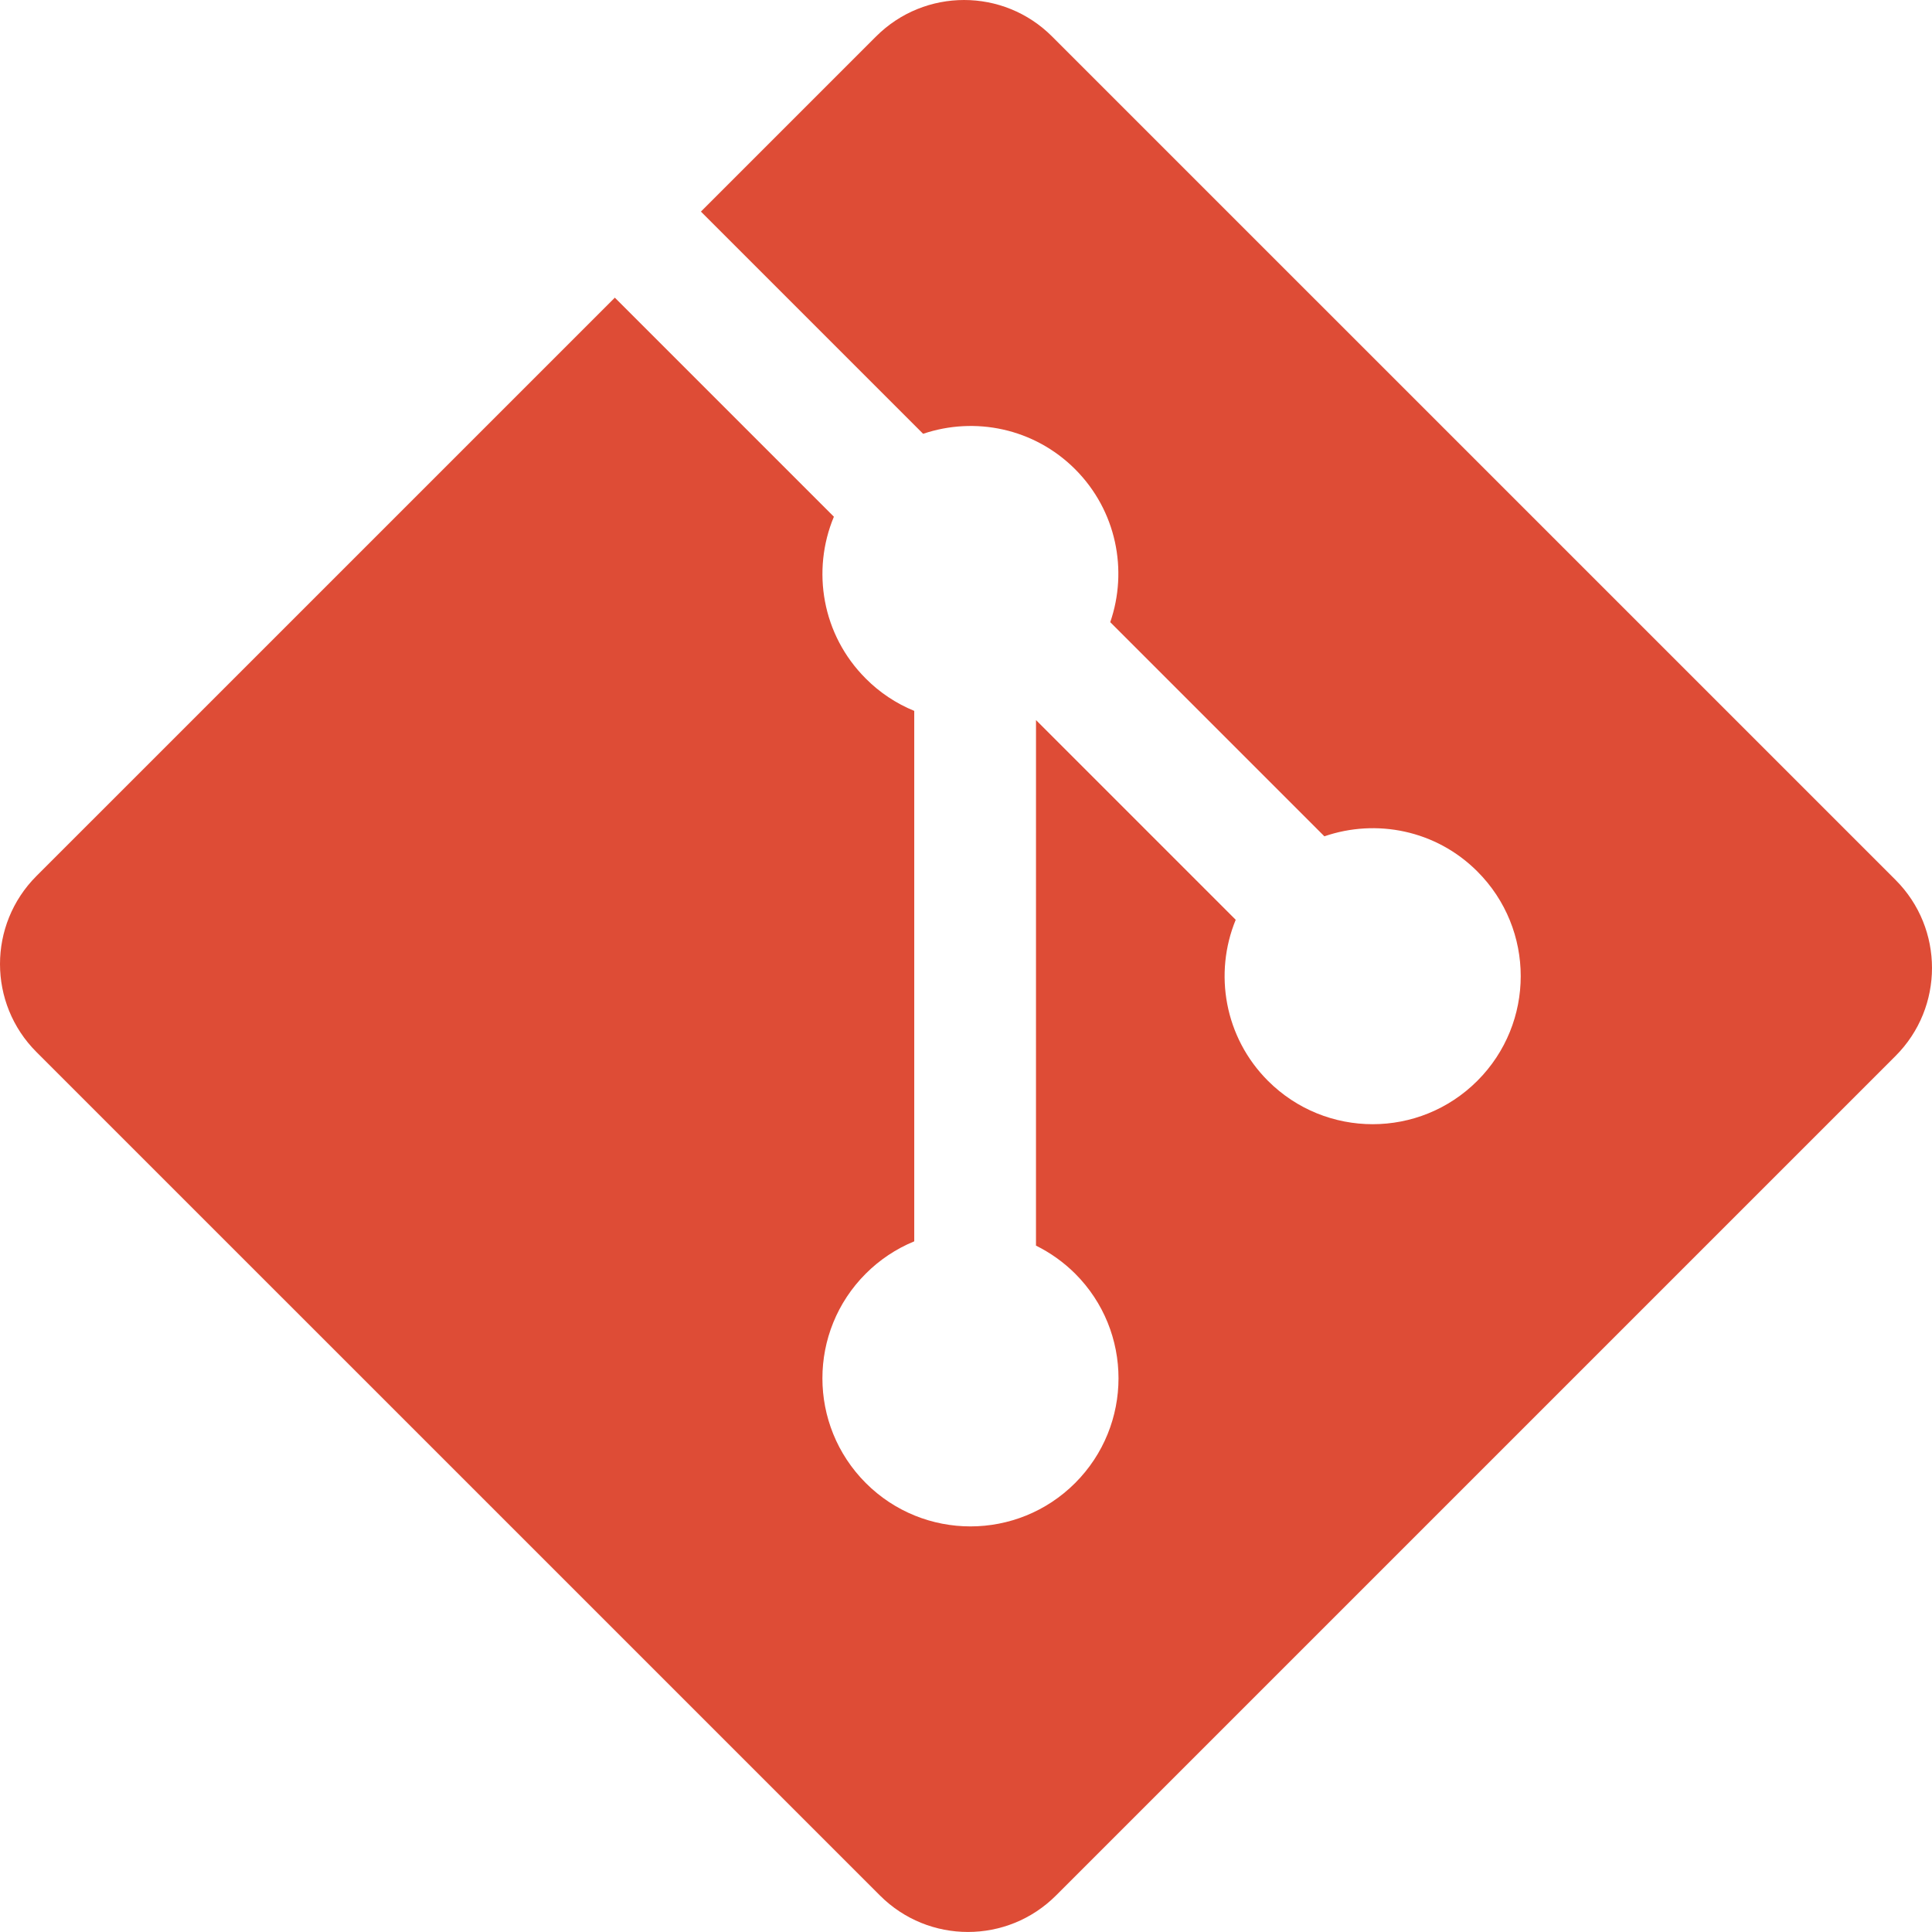
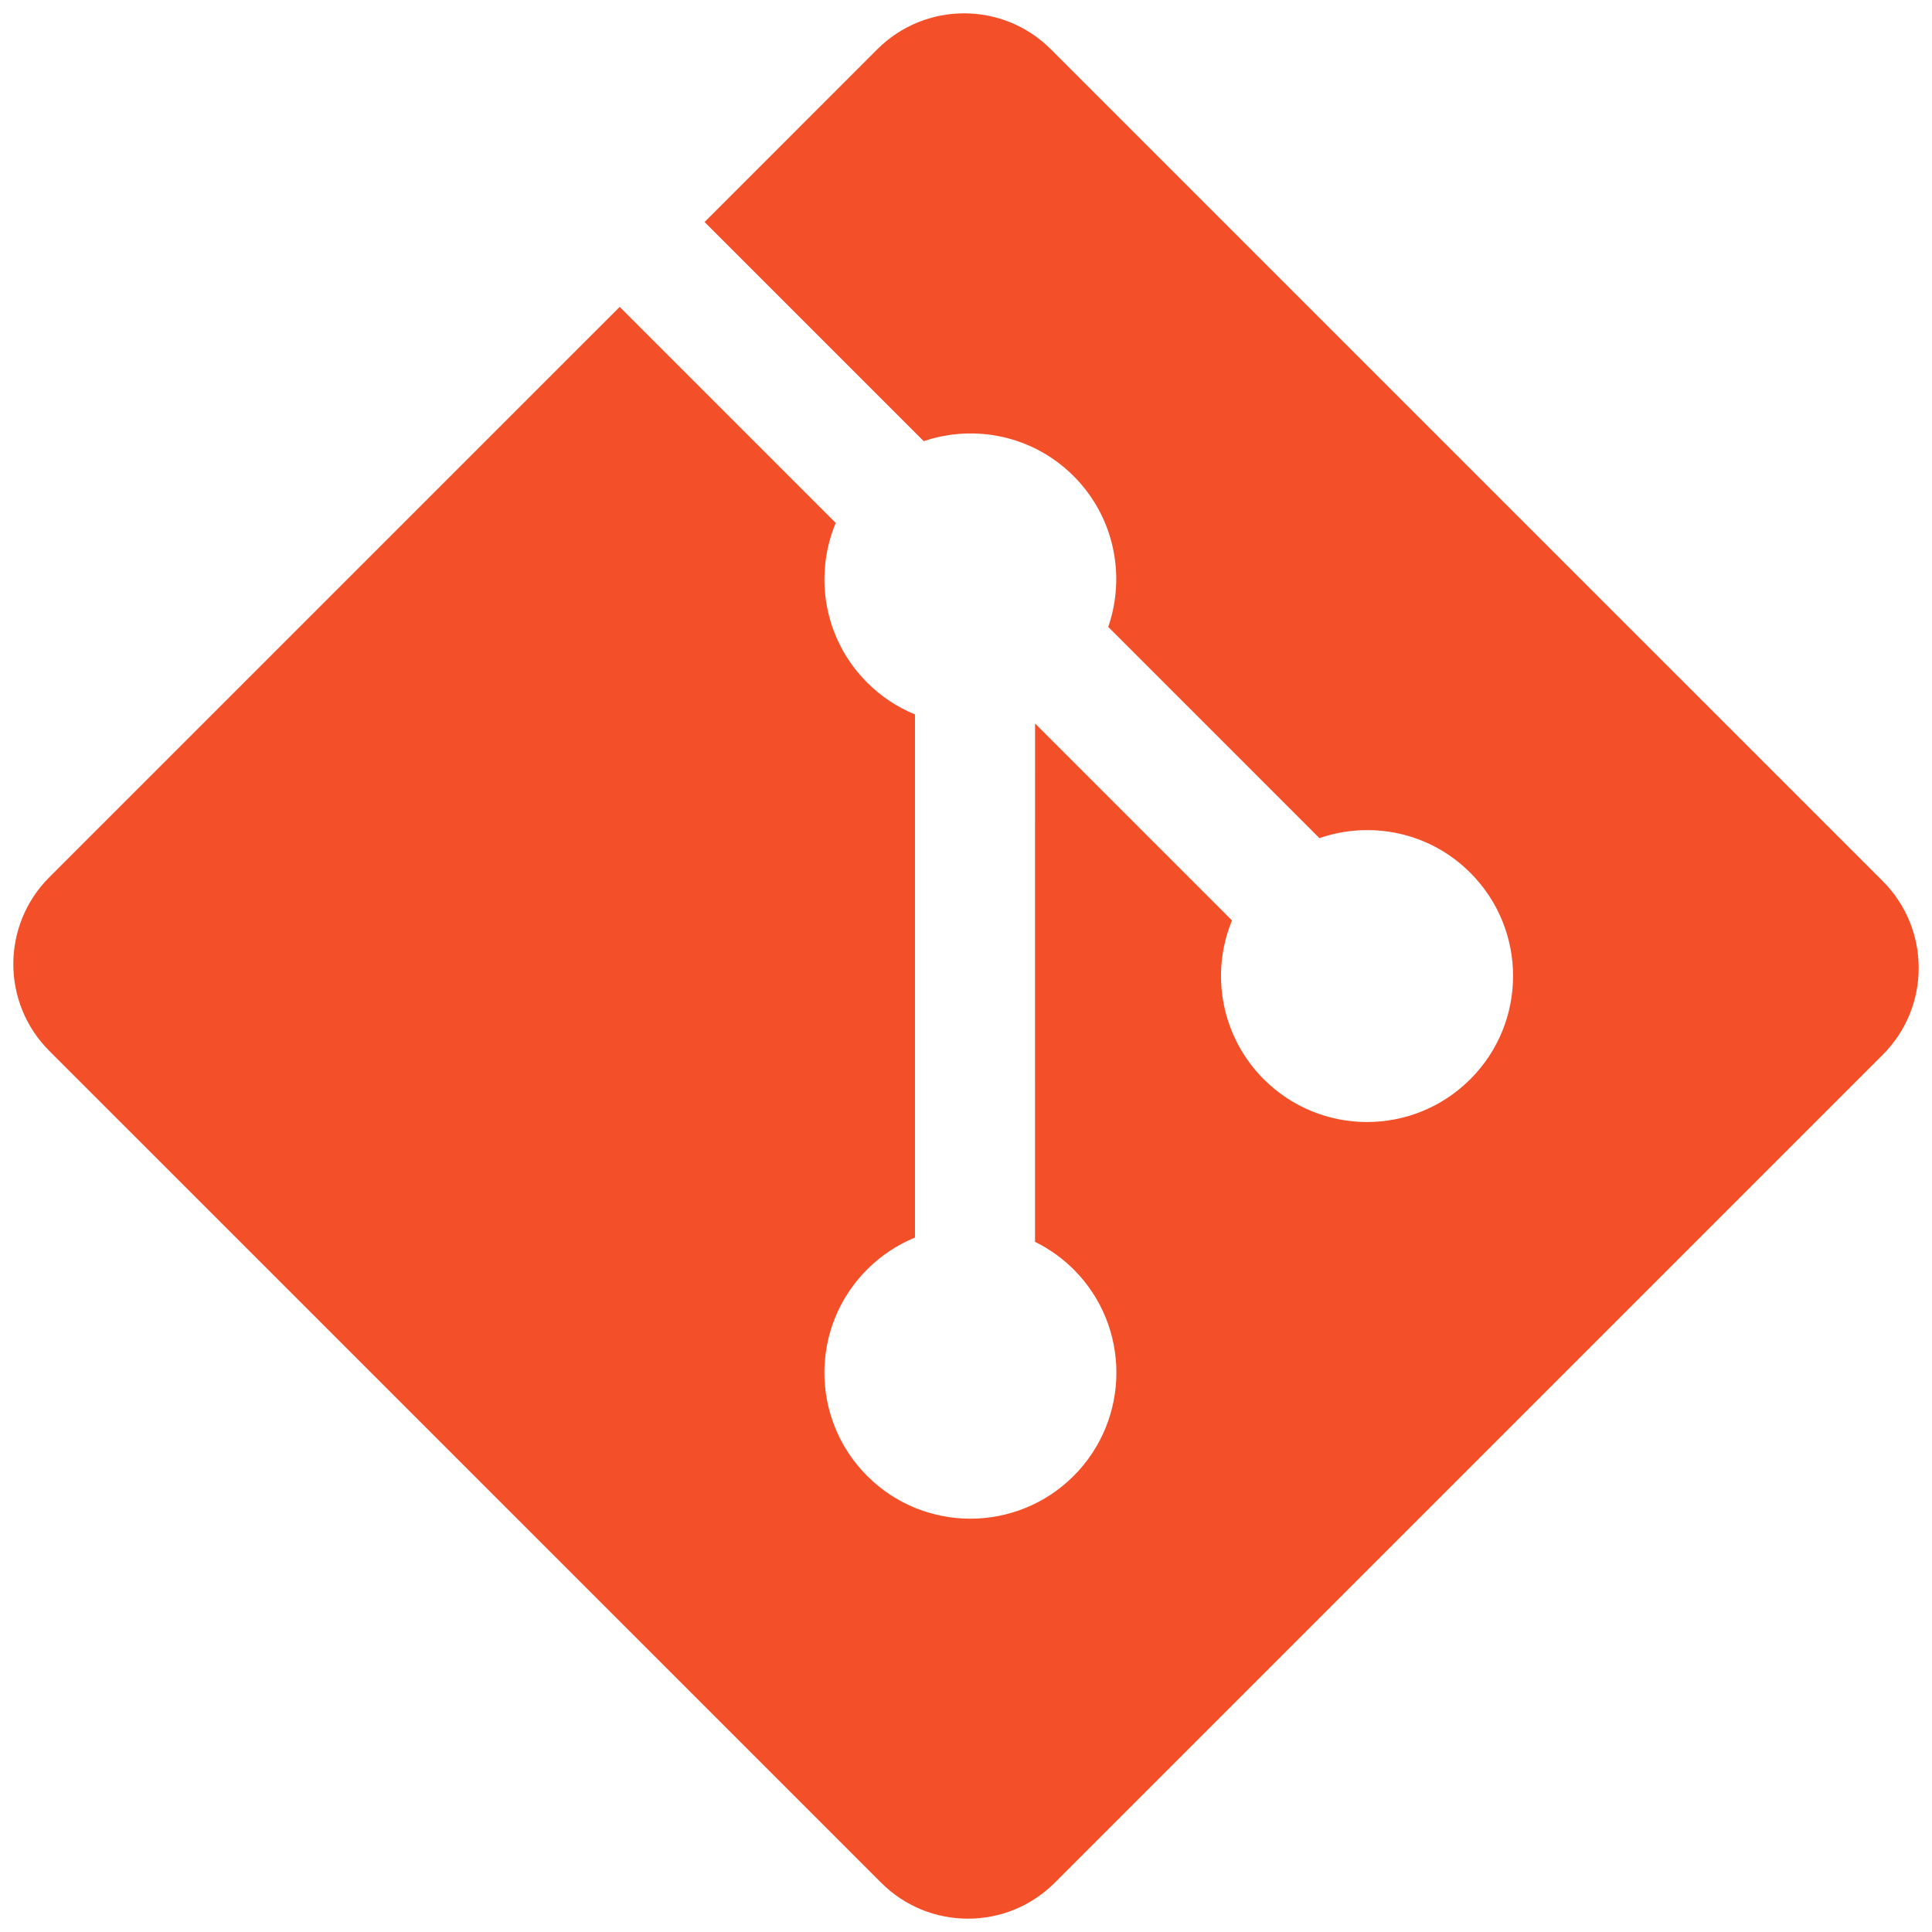
- <svg xmlns="http://www.w3.org/2000/svg" width="2500" height="2500" viewBox="0 0 256 256" preserveAspectRatio="xMinYMin meet">
-   <path d="M251.172 116.594L139.4 4.828c-6.433-6.437-16.873-6.437-23.314 0l-23.21 23.21 29.443 29.443c6.842-2.312 14.688-.761 20.142 4.693 5.48 5.489 7.02 13.402 4.652 20.266l28.375 28.376c6.865-2.365 14.786-.835 20.269 4.657 7.663 7.66 7.663 20.075 0 27.74-7.665 7.666-20.08 7.666-27.749 0-5.764-5.77-7.188-14.235-4.27-21.336l-26.462-26.462-.003 69.637a19.82 19.82 0 0 1 5.188 3.71c7.663 7.66 7.663 20.076 0 27.747-7.665 7.662-20.086 7.662-27.74 0-7.663-7.671-7.663-20.086 0-27.746a19.654 19.654 0 0 1 6.421-4.281V94.196a19.378 19.378 0 0 1-6.421-4.281c-5.806-5.798-7.202-14.317-4.227-21.446L81.47 39.442l-76.64 76.635c-6.44 6.443-6.44 16.884 0 23.322l111.774 111.768c6.435 6.438 16.873 6.438 23.316 0l111.251-111.249c6.438-6.44 6.438-16.887 0-23.324" fill="#DE4C36" />
+ <svg xmlns="http://www.w3.org/2000/svg" viewBox="0 0 128 128">
+   <path fill="#F34F29" d="M124.737 58.378L69.621 3.264c-3.172-3.174-8.32-3.174-11.497 0L46.68 14.71l14.518 14.518c3.375-1.139 7.243-.375 9.932 2.314 2.703 2.706 3.461 6.607 2.294 9.993l13.992 13.993c3.385-1.167 7.292-.413 9.994 2.295 3.78 3.777 3.78 9.9 0 13.679a9.673 9.673 0 01-13.683 0 9.677 9.677 0 01-2.105-10.521L68.574 47.933l-.002 34.341a9.708 9.708 0 012.559 1.828c3.778 3.777 3.778 9.898 0 13.683-3.779 3.777-9.904 3.777-13.679 0-3.778-3.784-3.778-9.905 0-13.683a9.65 9.65 0 013.167-2.11V47.333a9.581 9.581 0 01-3.167-2.111c-2.862-2.86-3.551-7.06-2.083-10.576L41.056 20.333 3.264 58.123a8.133 8.133 0 000 11.5l55.117 55.114c3.174 3.174 8.32 3.174 11.499 0l54.858-54.858a8.135 8.135 0 00-.001-11.501z" />
</svg>
